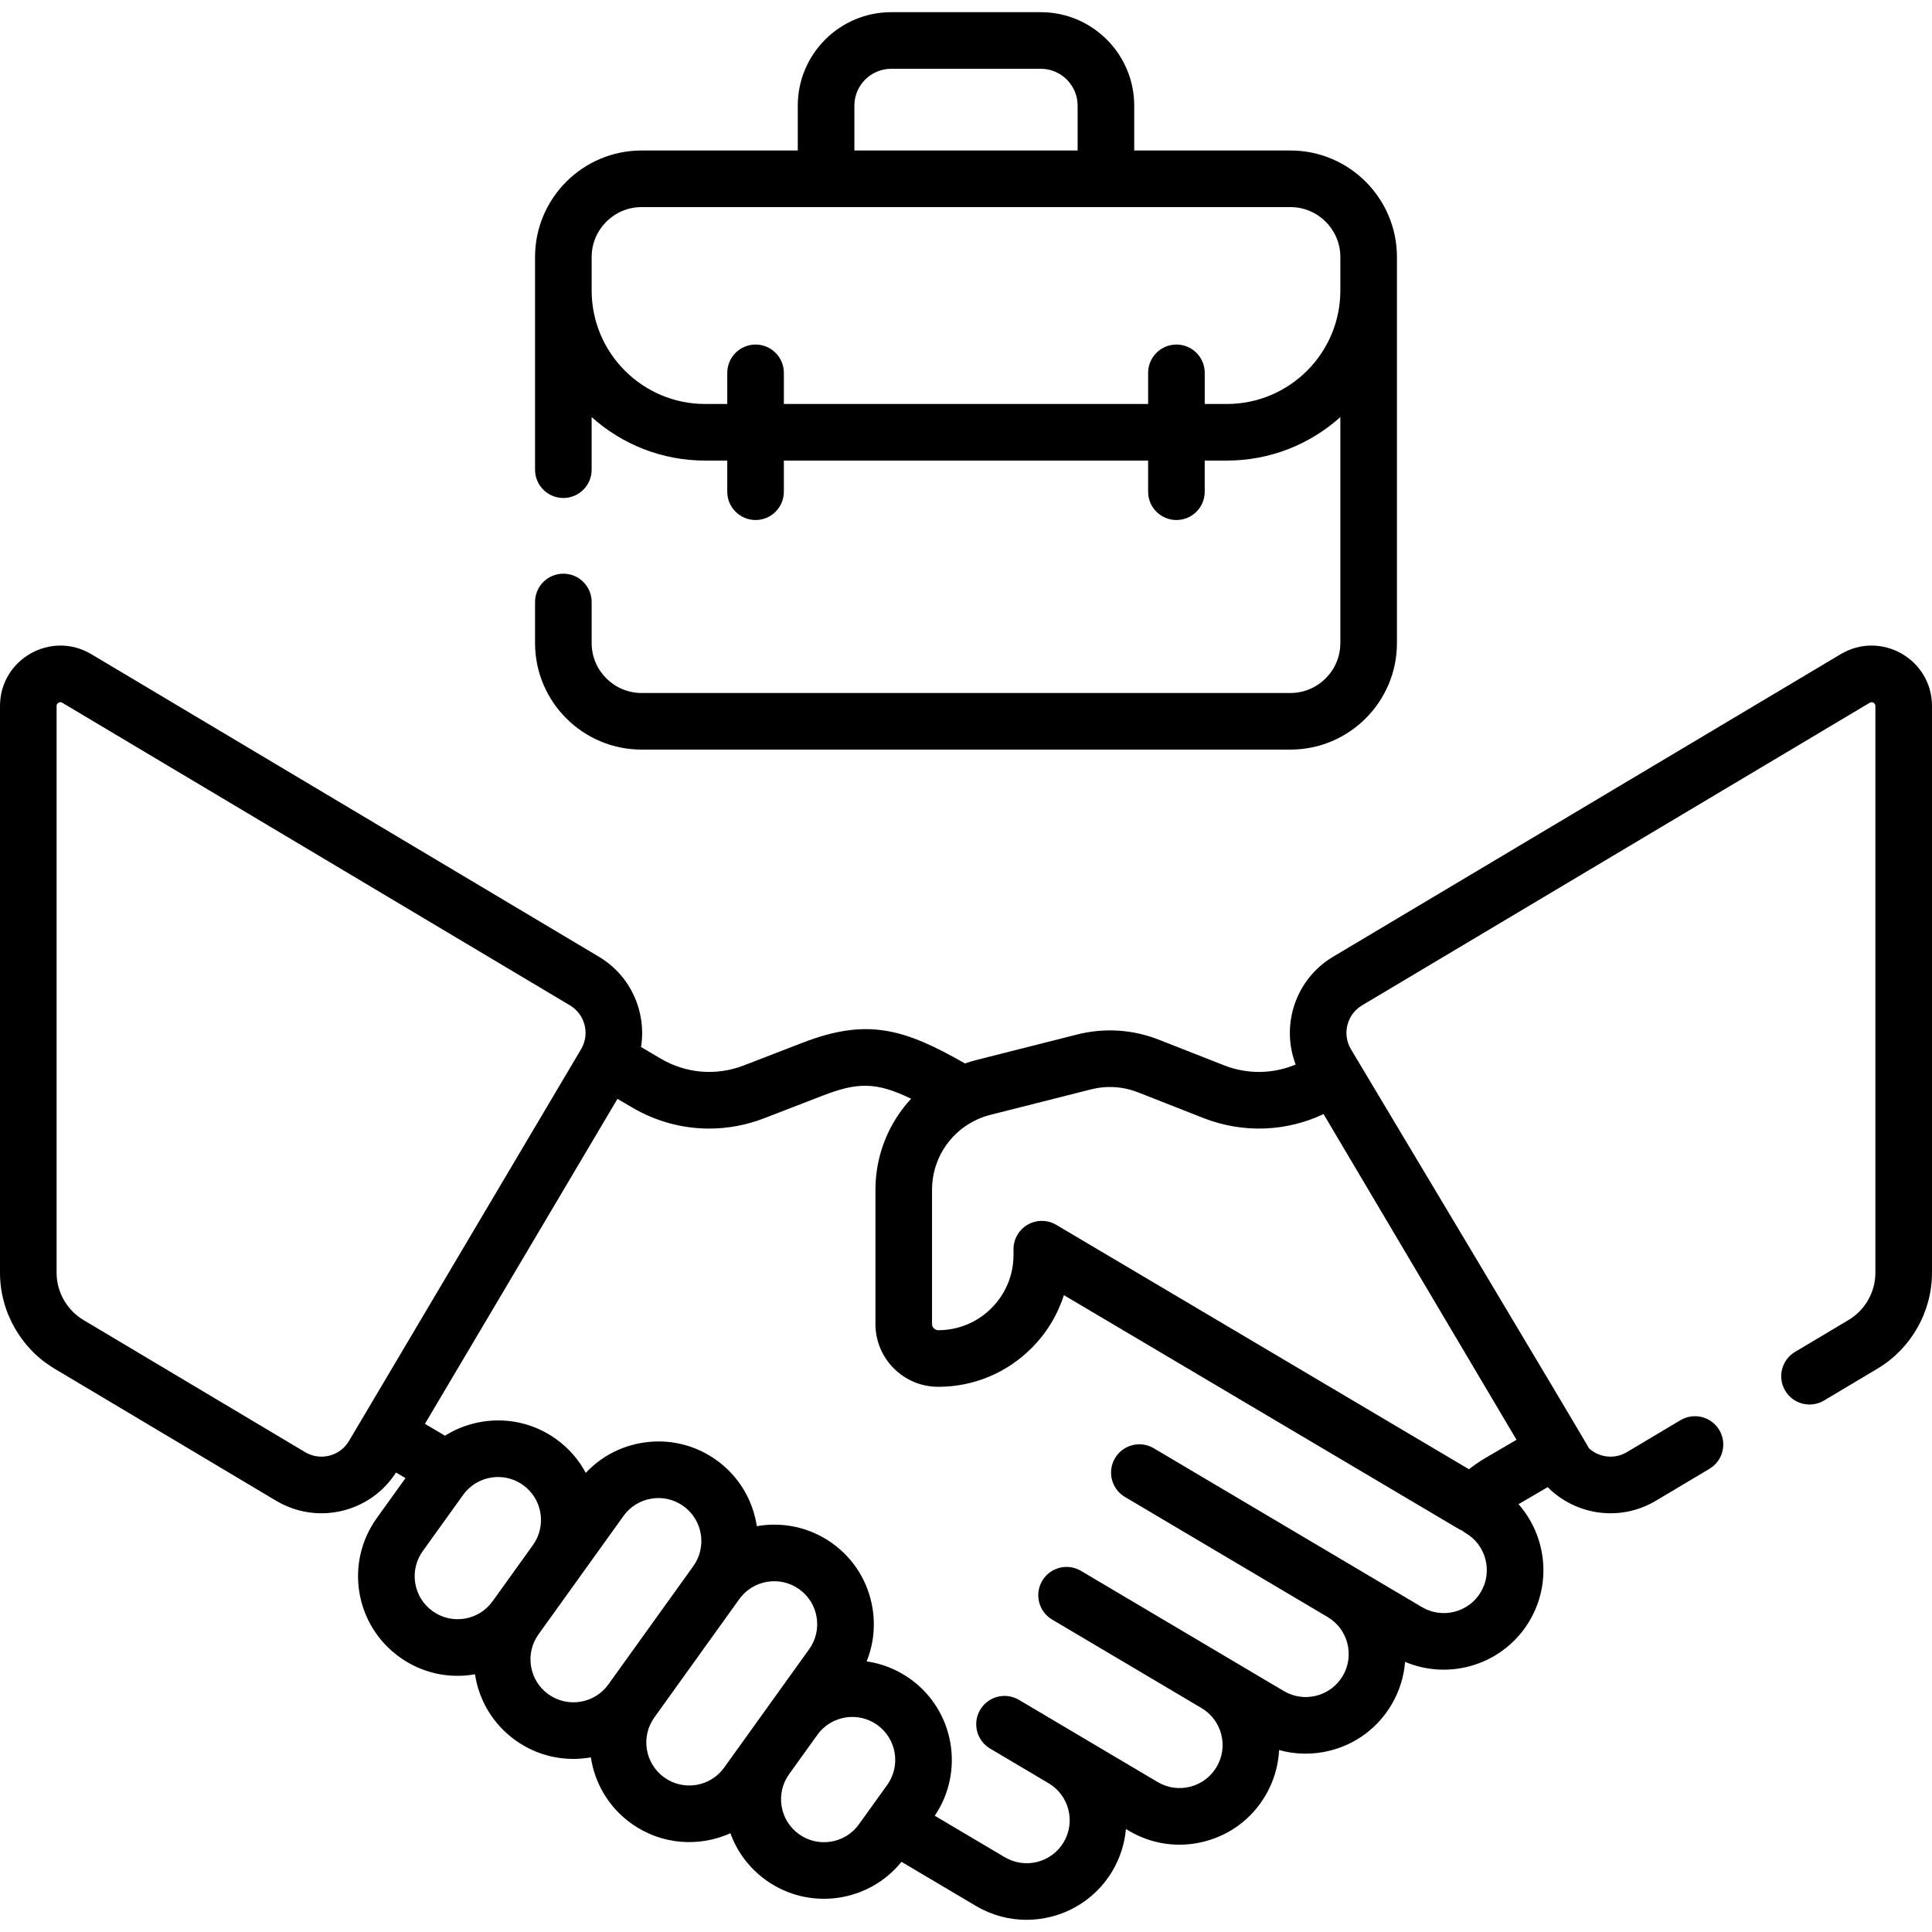
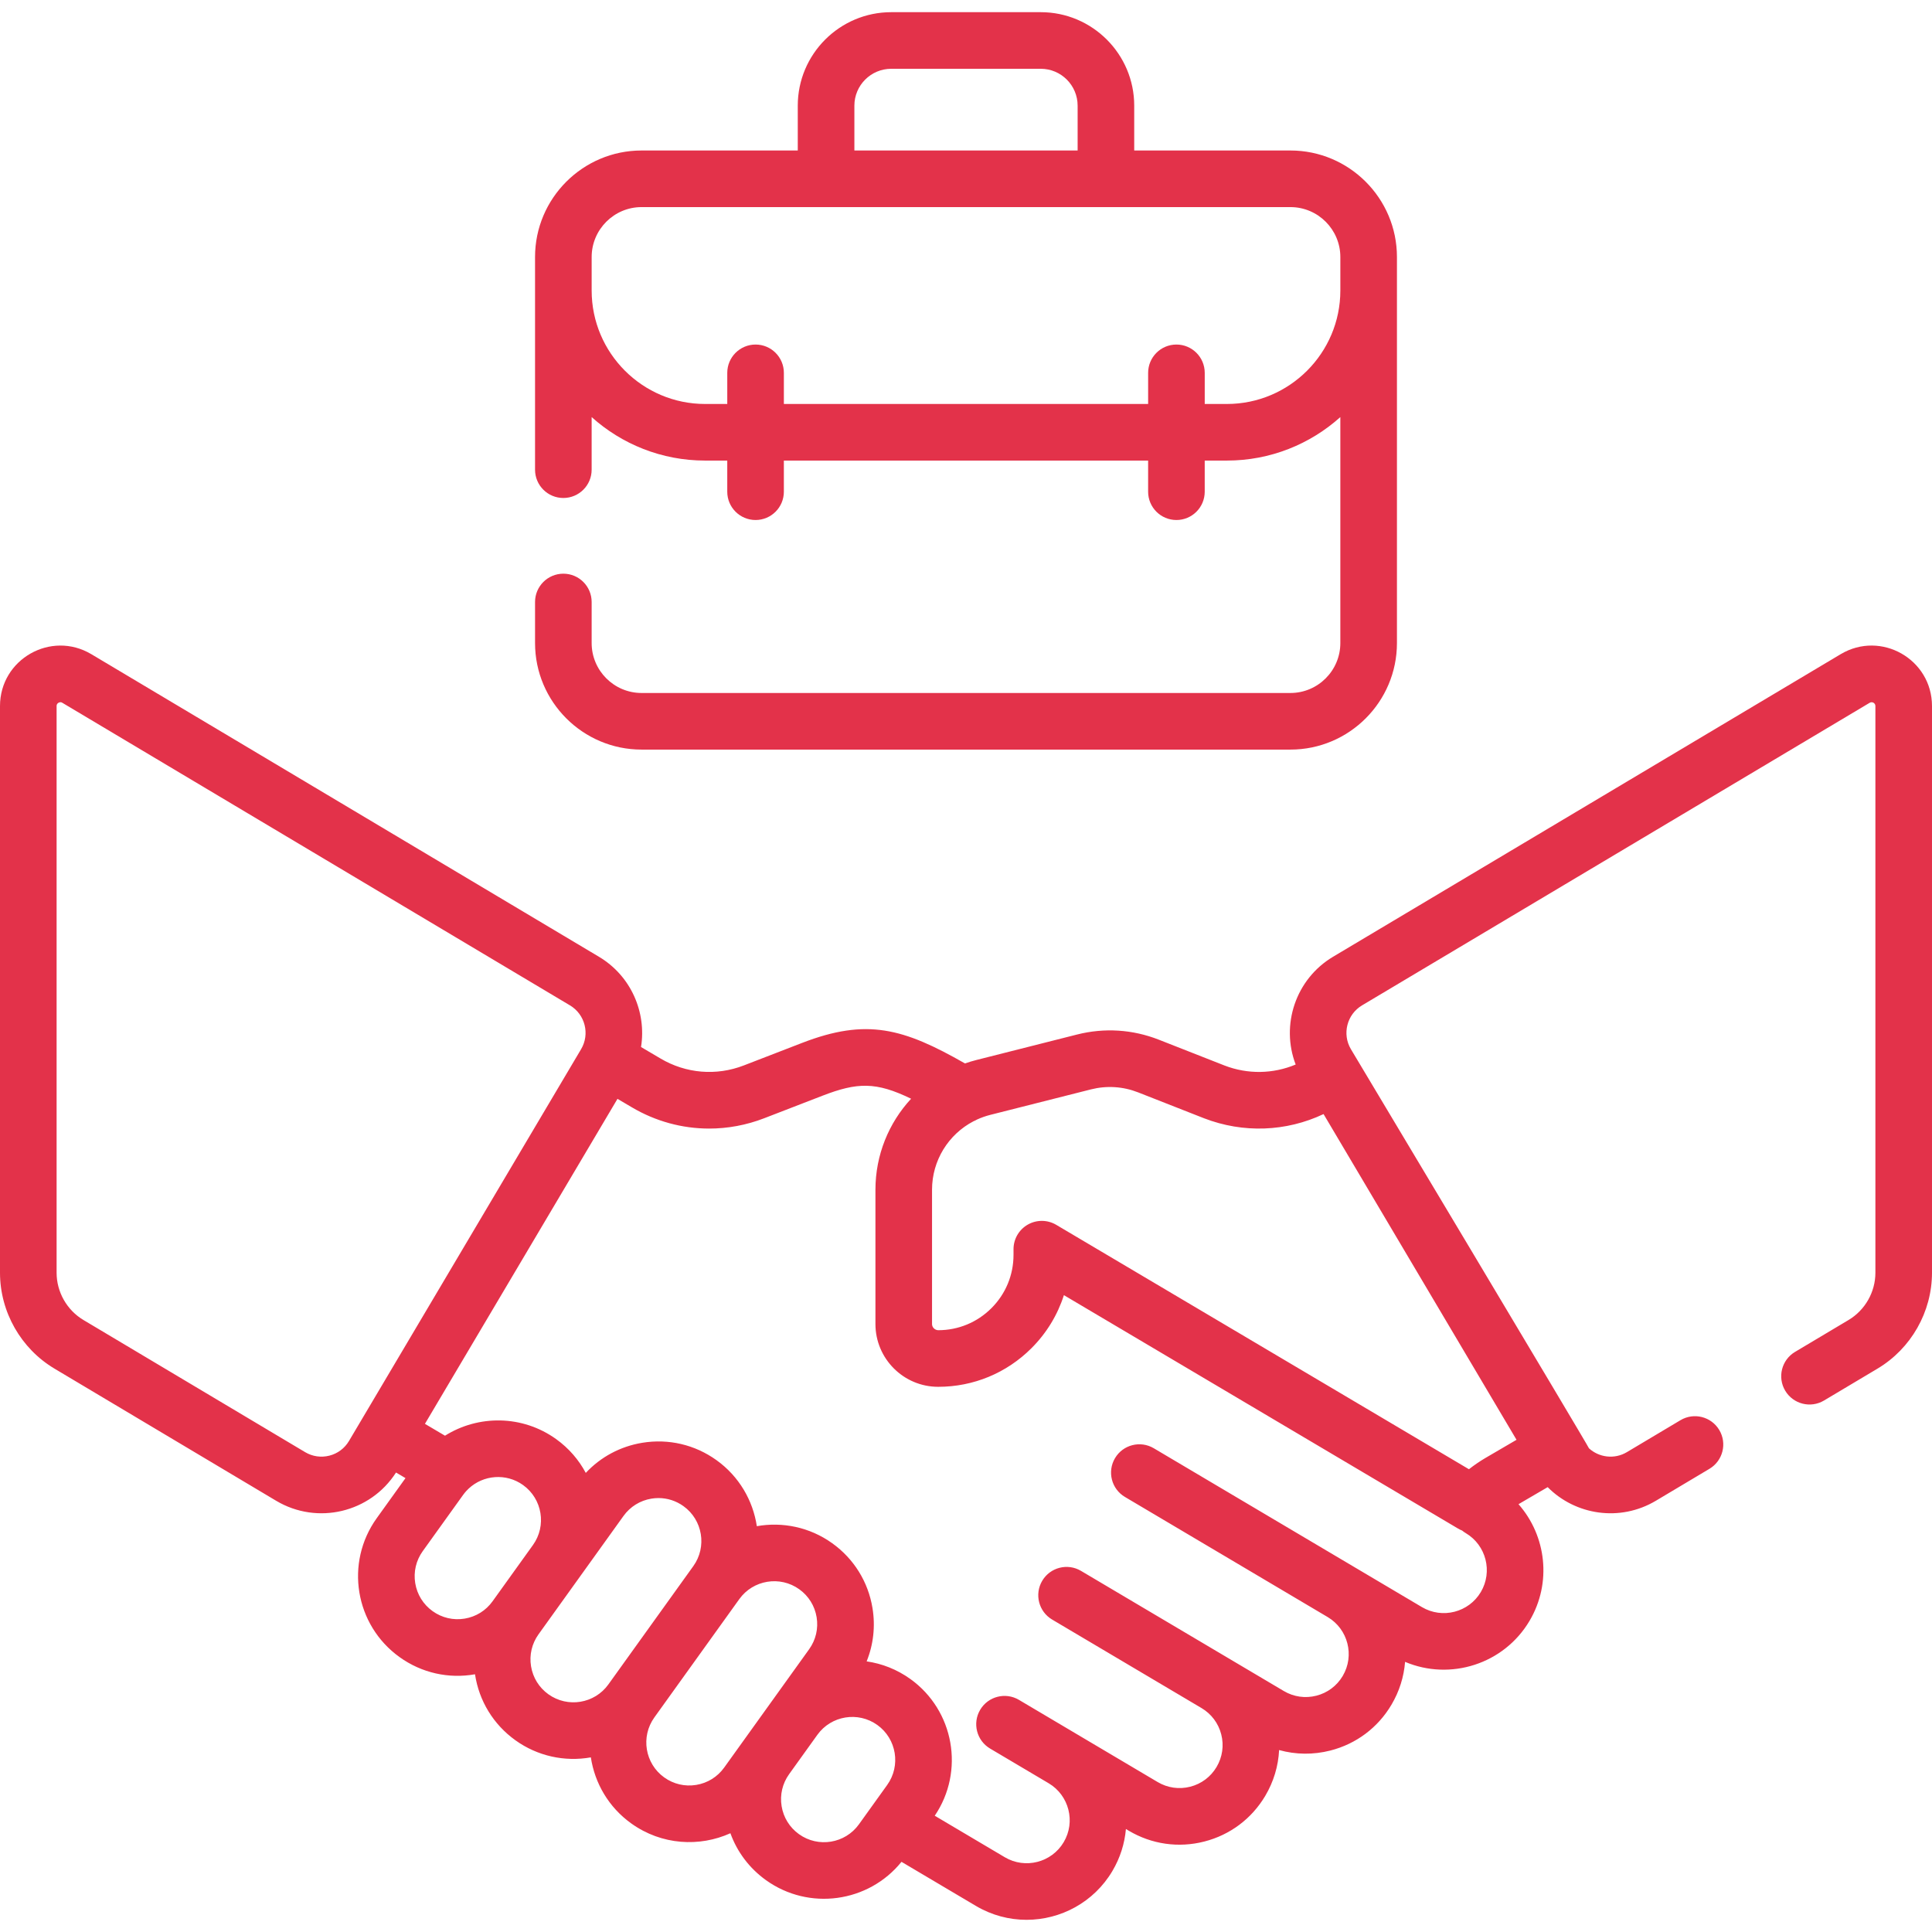
- <svg xmlns="http://www.w3.org/2000/svg" id="Capa_1" enable-background="new 0 0 512 512" height="512" viewBox="0 0 512 512" width="512">
+ <svg xmlns="http://www.w3.org/2000/svg" version="1.1" width="512" height="512" x="0" y="0" viewBox="0 0 512 512" style="enable-background:new 0 0 512 512" xml:space="preserve" class="">
  <g>
    <g>
-       <path d="m487.799 173.364-134.529 80.189c-9.932 5.92-13.91 18.1-9.904 28.557-5.998 2.516-12.711 2.634-18.86.258l-17.403-6.837c-6.943-2.729-14.438-3.204-21.672-1.372l-26.664 6.748c-1.034.261-2.047.567-3.038.914-16.29-9.3-25.994-12.08-43.184-5.433l-15.433 5.966c-7.293 2.819-15.334 2.15-22.077-1.844l-5.155-3.039c1.479-9.223-2.661-18.857-11.15-23.917l-134.529-80.19c-10.667-6.356-24.201 1.316-24.201 13.749v150.172c0 10.37 5.533 20.109 14.44 25.418l58.738 35.013c10.926 6.511 24.971 3.135 31.772-7.483l2.511 1.482-7.616 10.609c-8.507 11.847-5.802 28.32 6.047 36.828 5.857 4.205 12.995 5.791 19.989 4.549 1.071 7.077 4.883 13.307 10.702 17.485 5.841 4.193 13.024 5.771 19.999 4.534 1.027 6.794 4.682 13.185 10.692 17.499 8.098 5.813 18.139 6.287 26.29 2.608 1.793 4.97 5.038 9.281 9.422 12.429 11.39 8.176 27.184 5.969 35.918-4.853l19.729 11.688c4.211 2.495 8.839 3.681 13.41 3.681 9.025 0 17.83-4.624 22.754-12.936 2.079-3.509 3.25-7.31 3.582-11.125l.768.455c6.067 3.594 13.171 4.612 19.999 2.862 6.831-1.748 12.572-6.052 16.165-12.117 2.222-3.75 3.458-7.896 3.666-12.128 4.396 1.228 9.058 1.285 13.599.124 6.831-1.748 12.572-6.052 16.165-12.117 2.091-3.528 3.31-7.407 3.618-11.38 11.971 5.067 26.178.62 32.981-10.862 5.974-10.084 4.443-22.569-2.92-30.922l7.732-4.517c7.331 7.401 19.131 9.291 28.671 3.606l14.2-8.465c3.559-2.121 4.724-6.725 2.603-10.282-2.122-3.56-6.729-4.723-10.282-2.603l-14.2 8.465c-3.348 1.997-7.424 1.388-10.051-1.015-.049-.422-63.094-105.781-63.094-105.781-2.375-4.009-1.051-9.211 2.951-11.597l134.529-80.189c.686-.404 1.521.078 1.521.864v150.172c0 5.113-2.729 9.916-7.12 12.533l-14.179 8.452c-3.559 2.121-4.724 6.725-2.603 10.282 2.12 3.559 6.727 4.72 10.282 2.603l14.179-8.452c8.907-5.309 14.44-15.048 14.44-25.418v-150.171c.001-12.416-13.52-20.116-24.2-13.749zm-198.689 115.336c4.175-1.056 8.5-.782 12.508.792l17.441 6.852c10.41 4.025 21.779 3.583 31.697-1.102l51.139 86.32-8.287 4.842c-1.506.892-2.95 1.88-4.324 2.958l-109.371-64.769c-2.319-1.373-5.196-1.396-7.535-.062-2.341 1.334-3.786 3.821-3.786 6.516v1.507c0 5.335-2.078 10.351-5.852 14.122-3.771 3.769-8.783 5.843-14.112 5.843-.866-.032-1.629-.727-1.63-1.63v-35.595c0-7.755 4.341-14.677 10.984-18.144.33-.133.652-.29.962-.47 1.112-.508 2.283-.922 3.502-1.231zm-201.823 97.064c-2.197.556-4.481.229-6.429-.934l-58.738-35.012c-4.392-2.618-7.12-7.42-7.12-12.533v-150.172c0-.16 0-.585.509-.874.19-.108.361-.146.507-.146.244 0 .419.104.505.155l134.53 80.189c4.002 2.386 5.327 7.588 2.951 11.598l-61.516 103.837c-1.155 1.95-3.002 3.333-5.199 3.892zm35.841 43.19c-3.002.494-6.016-.213-8.489-1.987-2.471-1.774-4.104-4.404-4.597-7.406-.493-3.003.212-6.017 1.987-8.488l10.7-14.905c.261-.364.541-.707.835-1.03.222-.199.433-.414.633-.642 3.887-3.641 9.942-4.158 14.428-.938 5.102 3.663 6.273 10.794 2.61 15.896-.006.008-.012.017-.018.025l-10.683 14.88c-1.773 2.47-4.404 4.102-7.406 4.595zm22.202 20.046c-2.471-1.774-4.104-4.404-4.597-7.406-.493-3.003.212-6.017 1.987-8.488l10.7-14.905s0-.001.001-.001l11.808-16.448c1.774-2.472 4.404-4.104 7.407-4.598.625-.103 1.249-.153 1.87-.153 2.363 0 4.661.735 6.619 2.141 5.102 3.662 6.273 10.793 2.61 15.896l-22.51 31.354c-3.663 5.101-10.794 6.268-15.895 2.608zm39.179 24.02c-3.001.493-6.016-.213-8.488-1.987-5.102-3.662-6.273-10.793-2.61-15.895.006-.009.012-.017.018-.026l22.492-31.329c3.662-5.103 10.793-6.271 15.896-2.61 2.471 1.774 4.104 4.404 4.597 7.407.493 3.002-.213 6.017-1.987 8.488l-22.51 31.354c-1.775 2.472-4.406 4.105-7.408 4.598zm27.224 13.05c-2.471-1.774-4.104-4.404-4.597-7.407-.493-3.002.212-6.016 1.987-8.487.008-.011.015-.021.022-.032l7.471-10.406c3.666-5.092 10.789-6.259 15.887-2.599 5.102 3.663 6.273 10.794 2.61 15.896l-4.28 5.962c-.045.06-.089.122-.132.184l-3.073 4.281c-3.661 5.1-10.791 6.272-15.895 2.608zm180.702-64.167c-3.203 5.405-10.21 7.198-15.611 3.995l-17.339-10.271c-.008-.004-.015-.009-.023-.013l-53.7-31.814c-3.565-2.111-8.165-.934-10.275 2.629-2.111 3.564-.935 8.165 2.629 10.275l53.724 31.828s0 0 .001.001l.007.004c5.4 3.205 7.189 10.205 3.989 15.608-1.552 2.619-4.03 4.477-6.979 5.231s-6.016.317-8.635-1.236l-14.133-8.372c-.012-.007-.022-.014-.034-.021-.007-.004-.015-.009-.022-.013l-39.561-23.437c-3.565-2.112-8.164-.934-10.275 2.629-2.111 3.564-.935 8.165 2.629 10.275l39.562 23.438c.008.005.016.01.023.014 2.618 1.551 4.477 4.029 5.231 6.978.755 2.949.315 6.016-1.236 8.635s-4.029 4.477-6.979 5.231c-2.948.755-6.016.316-8.634-1.235l-21.211-12.566c-.014-.008-.027-.017-.04-.025l-15.512-9.189c-3.562-2.109-8.163-.934-10.275 2.631-2.11 3.563-.934 8.164 2.631 10.275l15.511 9.189.021.012c5.391 3.208 7.175 10.201 3.977 15.601-3.205 5.406-10.209 7.197-15.613 3.997l-18.566-10.999c7.979-11.775 5.162-27.889-6.462-36.235-3.553-2.55-7.53-4.088-11.586-4.672 1.794-4.435 2.344-9.289 1.549-14.13-1.142-6.956-4.925-13.051-10.651-17.162-6.009-4.313-13.233-5.733-19.999-4.534-1.027-6.794-4.682-13.185-10.692-17.499-5.727-4.111-12.709-5.745-19.667-4.604-5.81.954-11.018 3.75-14.972 7.982-1.842-3.446-4.479-6.533-7.861-8.962-8.963-6.434-20.629-6.43-29.447-.897l-5.318-3.139 51.028-86.133 3.768 2.221c6.337 3.755 13.406 5.66 20.528 5.66 4.913 0 9.851-.907 14.59-2.739l15.432-5.966c9.225-3.564 14.179-3.733 23.493.798-5.921 6.389-9.449 14.914-9.449 24.117v35.595c0 9.163 7.449 16.623 16.606 16.63h.023c9.335 0 18.112-3.634 24.716-10.233 4.008-4.005 6.924-8.812 8.599-14.058l104.464 61.862c.345.205.701.378 1.065.522.3.248.622.476.968.681 5.402 3.202 7.195 10.205 3.993 15.61z" />
-       <path d="m170.027 198.651h171.945c15.568 0 28.233-12.665 28.233-28.233v-102.302c0-15.568-12.665-28.233-28.233-28.233h-41.392v-11.884c0-13.658-11.11-24.771-24.767-24.771h-39.629c-13.656 0-24.767 11.112-24.767 24.771v11.884h-41.392c-15.568 0-28.233 12.665-28.233 28.233v56.355c0 4.143 3.358 7.5 7.5 7.5s7.5-3.357 7.5-7.5v-13.939c7.982 7.163 18.526 11.526 30.069 11.526h5.87v8.25c0 4.143 3.358 7.5 7.5 7.5s7.5-3.357 7.5-7.5v-8.25h96.533v8.25c0 4.143 3.357 7.5 7.5 7.5s7.5-3.357 7.5-7.5v-8.25h5.869c11.544 0 22.088-4.363 30.07-11.526v59.885c0 7.297-5.937 13.233-13.233 13.233h-171.943c-7.297 0-13.233-5.937-13.233-13.233v-10.884c0-4.143-3.358-7.5-7.5-7.5s-7.5 3.357-7.5 7.5v10.884c0 15.569 12.665 28.234 28.233 28.234zm56.392-170.652c0-5.388 4.381-9.771 9.767-9.771h39.629c5.386 0 9.767 4.383 9.767 9.771v11.884h-59.162v-11.884zm98.717 79.059h-5.869v-8.25c0-4.143-3.357-7.5-7.5-7.5s-7.5 3.357-7.5 7.5v8.25h-96.533v-8.25c0-4.143-3.358-7.5-7.5-7.5s-7.5 3.357-7.5 7.5v8.25h-5.87c-16.58 0-30.069-13.489-30.069-30.069v-8.873c0-7.297 5.936-13.233 13.233-13.233h171.945c7.297 0 13.233 5.937 13.233 13.233v8.873c0 16.58-13.489 30.069-30.07 30.069z" />
+       <g>
+         <path d="m487.799 173.364-134.529 80.189c-9.932 5.92-13.91 18.1-9.904 28.557-5.998 2.516-12.711 2.634-18.86.258l-17.403-6.837c-6.943-2.729-14.438-3.204-21.672-1.372l-26.664 6.748c-1.034.261-2.047.567-3.038.914-16.29-9.3-25.994-12.08-43.184-5.433l-15.433 5.966c-7.293 2.819-15.334 2.15-22.077-1.844l-5.155-3.039c1.479-9.223-2.661-18.857-11.15-23.917l-134.529-80.19c-10.667-6.356-24.201 1.316-24.201 13.749v150.172c0 10.37 5.533 20.109 14.44 25.418l58.738 35.013c10.926 6.511 24.971 3.135 31.772-7.483l2.511 1.482-7.616 10.609c-8.507 11.847-5.802 28.32 6.047 36.828 5.857 4.205 12.995 5.791 19.989 4.549 1.071 7.077 4.883 13.307 10.702 17.485 5.841 4.193 13.024 5.771 19.999 4.534 1.027 6.794 4.682 13.185 10.692 17.499 8.098 5.813 18.139 6.287 26.29 2.608 1.793 4.97 5.038 9.281 9.422 12.429 11.39 8.176 27.184 5.969 35.918-4.853l19.729 11.688c4.211 2.495 8.839 3.681 13.41 3.681 9.025 0 17.83-4.624 22.754-12.936 2.079-3.509 3.25-7.31 3.582-11.125l.768.455c6.067 3.594 13.171 4.612 19.999 2.862 6.831-1.748 12.572-6.052 16.165-12.117 2.222-3.75 3.458-7.896 3.666-12.128 4.396 1.228 9.058 1.285 13.599.124 6.831-1.748 12.572-6.052 16.165-12.117 2.091-3.528 3.31-7.407 3.618-11.38 11.971 5.067 26.178.62 32.981-10.862 5.974-10.084 4.443-22.569-2.92-30.922l7.732-4.517c7.331 7.401 19.131 9.291 28.671 3.606l14.2-8.465c3.559-2.121 4.724-6.725 2.603-10.282-2.122-3.56-6.729-4.723-10.282-2.603l-14.2 8.465c-3.348 1.997-7.424 1.388-10.051-1.015-.049-.422-63.094-105.781-63.094-105.781-2.375-4.009-1.051-9.211 2.951-11.597l134.529-80.189c.686-.404 1.521.078 1.521.864v150.172c0 5.113-2.729 9.916-7.12 12.533l-14.179 8.452c-3.559 2.121-4.724 6.725-2.603 10.282 2.12 3.559 6.727 4.72 10.282 2.603l14.179-8.452c8.907-5.309 14.44-15.048 14.44-25.418v-150.171c.001-12.416-13.52-20.116-24.2-13.749zm-198.689 115.336c4.175-1.056 8.5-.782 12.508.792l17.441 6.852c10.41 4.025 21.779 3.583 31.697-1.102l51.139 86.32-8.287 4.842c-1.506.892-2.95 1.88-4.324 2.958l-109.371-64.769c-2.319-1.373-5.196-1.396-7.535-.062-2.341 1.334-3.786 3.821-3.786 6.516v1.507c0 5.335-2.078 10.351-5.852 14.122-3.771 3.769-8.783 5.843-14.112 5.843-.866-.032-1.629-.727-1.63-1.63v-35.595c0-7.755 4.341-14.677 10.984-18.144.33-.133.652-.29.962-.47 1.112-.508 2.283-.922 3.502-1.231zm-201.823 97.064c-2.197.556-4.481.229-6.429-.934l-58.738-35.012c-4.392-2.618-7.12-7.42-7.12-12.533v-150.172c0-.16 0-.585.509-.874.19-.108.361-.146.507-.146.244 0 .419.104.505.155l134.53 80.189c4.002 2.386 5.327 7.588 2.951 11.598l-61.516 103.837c-1.155 1.95-3.002 3.333-5.199 3.892zm35.841 43.19c-3.002.494-6.016-.213-8.489-1.987-2.471-1.774-4.104-4.404-4.597-7.406-.493-3.003.212-6.017 1.987-8.488l10.7-14.905c.261-.364.541-.707.835-1.03.222-.199.433-.414.633-.642 3.887-3.641 9.942-4.158 14.428-.938 5.102 3.663 6.273 10.794 2.61 15.896-.006.008-.012.017-.018.025l-10.683 14.88c-1.773 2.47-4.404 4.102-7.406 4.595zm22.202 20.046c-2.471-1.774-4.104-4.404-4.597-7.406-.493-3.003.212-6.017 1.987-8.488l10.7-14.905s0-.001.001-.001l11.808-16.448c1.774-2.472 4.404-4.104 7.407-4.598.625-.103 1.249-.153 1.87-.153 2.363 0 4.661.735 6.619 2.141 5.102 3.662 6.273 10.793 2.61 15.896l-22.51 31.354c-3.663 5.101-10.794 6.268-15.895 2.608zm39.179 24.02c-3.001.493-6.016-.213-8.488-1.987-5.102-3.662-6.273-10.793-2.61-15.895.006-.009.012-.017.018-.026l22.492-31.329c3.662-5.103 10.793-6.271 15.896-2.61 2.471 1.774 4.104 4.404 4.597 7.407.493 3.002-.213 6.017-1.987 8.488l-22.51 31.354c-1.775 2.472-4.406 4.105-7.408 4.598zm27.224 13.05c-2.471-1.774-4.104-4.404-4.597-7.407-.493-3.002.212-6.016 1.987-8.487.008-.011.015-.021.022-.032l7.471-10.406c3.666-5.092 10.789-6.259 15.887-2.599 5.102 3.663 6.273 10.794 2.61 15.896l-4.28 5.962c-.045.06-.089.122-.132.184l-3.073 4.281c-3.661 5.1-10.791 6.272-15.895 2.608zm180.702-64.167c-3.203 5.405-10.21 7.198-15.611 3.995l-17.339-10.271c-.008-.004-.015-.009-.023-.013l-53.7-31.814c-3.565-2.111-8.165-.934-10.275 2.629-2.111 3.564-.935 8.165 2.629 10.275l53.724 31.828s0 0 .001.001l.007.004c5.4 3.205 7.189 10.205 3.989 15.608-1.552 2.619-4.03 4.477-6.979 5.231s-6.016.317-8.635-1.236l-14.133-8.372c-.012-.007-.022-.014-.034-.021-.007-.004-.015-.009-.022-.013l-39.561-23.437c-3.565-2.112-8.164-.934-10.275 2.629-2.111 3.564-.935 8.165 2.629 10.275l39.562 23.438c.008.005.016.01.023.014 2.618 1.551 4.477 4.029 5.231 6.978.755 2.949.315 6.016-1.236 8.635s-4.029 4.477-6.979 5.231c-2.948.755-6.016.316-8.634-1.235l-21.211-12.566c-.014-.008-.027-.017-.04-.025l-15.512-9.189c-3.562-2.109-8.163-.934-10.275 2.631-2.11 3.563-.934 8.164 2.631 10.275l15.511 9.189.021.012c5.391 3.208 7.175 10.201 3.977 15.601-3.205 5.406-10.209 7.197-15.613 3.997l-18.566-10.999c7.979-11.775 5.162-27.889-6.462-36.235-3.553-2.55-7.53-4.088-11.586-4.672 1.794-4.435 2.344-9.289 1.549-14.13-1.142-6.956-4.925-13.051-10.651-17.162-6.009-4.313-13.233-5.733-19.999-4.534-1.027-6.794-4.682-13.185-10.692-17.499-5.727-4.111-12.709-5.745-19.667-4.604-5.81.954-11.018 3.75-14.972 7.982-1.842-3.446-4.479-6.533-7.861-8.962-8.963-6.434-20.629-6.43-29.447-.897l-5.318-3.139 51.028-86.133 3.768 2.221c6.337 3.755 13.406 5.66 20.528 5.66 4.913 0 9.851-.907 14.59-2.739l15.432-5.966c9.225-3.564 14.179-3.733 23.493.798-5.921 6.389-9.449 14.914-9.449 24.117v35.595c0 9.163 7.449 16.623 16.606 16.63h.023c9.335 0 18.112-3.634 24.716-10.233 4.008-4.005 6.924-8.812 8.599-14.058l104.464 61.862c.345.205.701.378 1.065.522.3.248.622.476.968.681 5.402 3.202 7.195 10.205 3.993 15.61z" fill="#e3324a" data-original="#000000" style="" />
+         <path d="m170.027 198.651h171.945c15.568 0 28.233-12.665 28.233-28.233v-102.302c0-15.568-12.665-28.233-28.233-28.233h-41.392v-11.884c0-13.658-11.11-24.771-24.767-24.771h-39.629c-13.656 0-24.767 11.112-24.767 24.771v11.884h-41.392c-15.568 0-28.233 12.665-28.233 28.233v56.355c0 4.143 3.358 7.5 7.5 7.5s7.5-3.357 7.5-7.5v-13.939c7.982 7.163 18.526 11.526 30.069 11.526h5.87v8.25c0 4.143 3.358 7.5 7.5 7.5s7.5-3.357 7.5-7.5v-8.25h96.533v8.25c0 4.143 3.357 7.5 7.5 7.5s7.5-3.357 7.5-7.5v-8.25h5.869c11.544 0 22.088-4.363 30.07-11.526v59.885c0 7.297-5.937 13.233-13.233 13.233h-171.943c-7.297 0-13.233-5.937-13.233-13.233v-10.884c0-4.143-3.358-7.5-7.5-7.5s-7.5 3.357-7.5 7.5v10.884c0 15.569 12.665 28.234 28.233 28.234zm56.392-170.652c0-5.388 4.381-9.771 9.767-9.771h39.629c5.386 0 9.767 4.383 9.767 9.771v11.884h-59.162v-11.884zm98.717 79.059h-5.869v-8.25c0-4.143-3.357-7.5-7.5-7.5s-7.5 3.357-7.5 7.5v8.25h-96.533v-8.25c0-4.143-3.358-7.5-7.5-7.5s-7.5 3.357-7.5 7.5v8.25h-5.87c-16.58 0-30.069-13.489-30.069-30.069v-8.873c0-7.297 5.936-13.233 13.233-13.233h171.945c7.297 0 13.233 5.937 13.233 13.233v8.873c0 16.58-13.489 30.069-30.07 30.069z" fill="#e3324a" data-original="#000000" style="" />
+       </g>
    </g>
  </g>
</svg>
